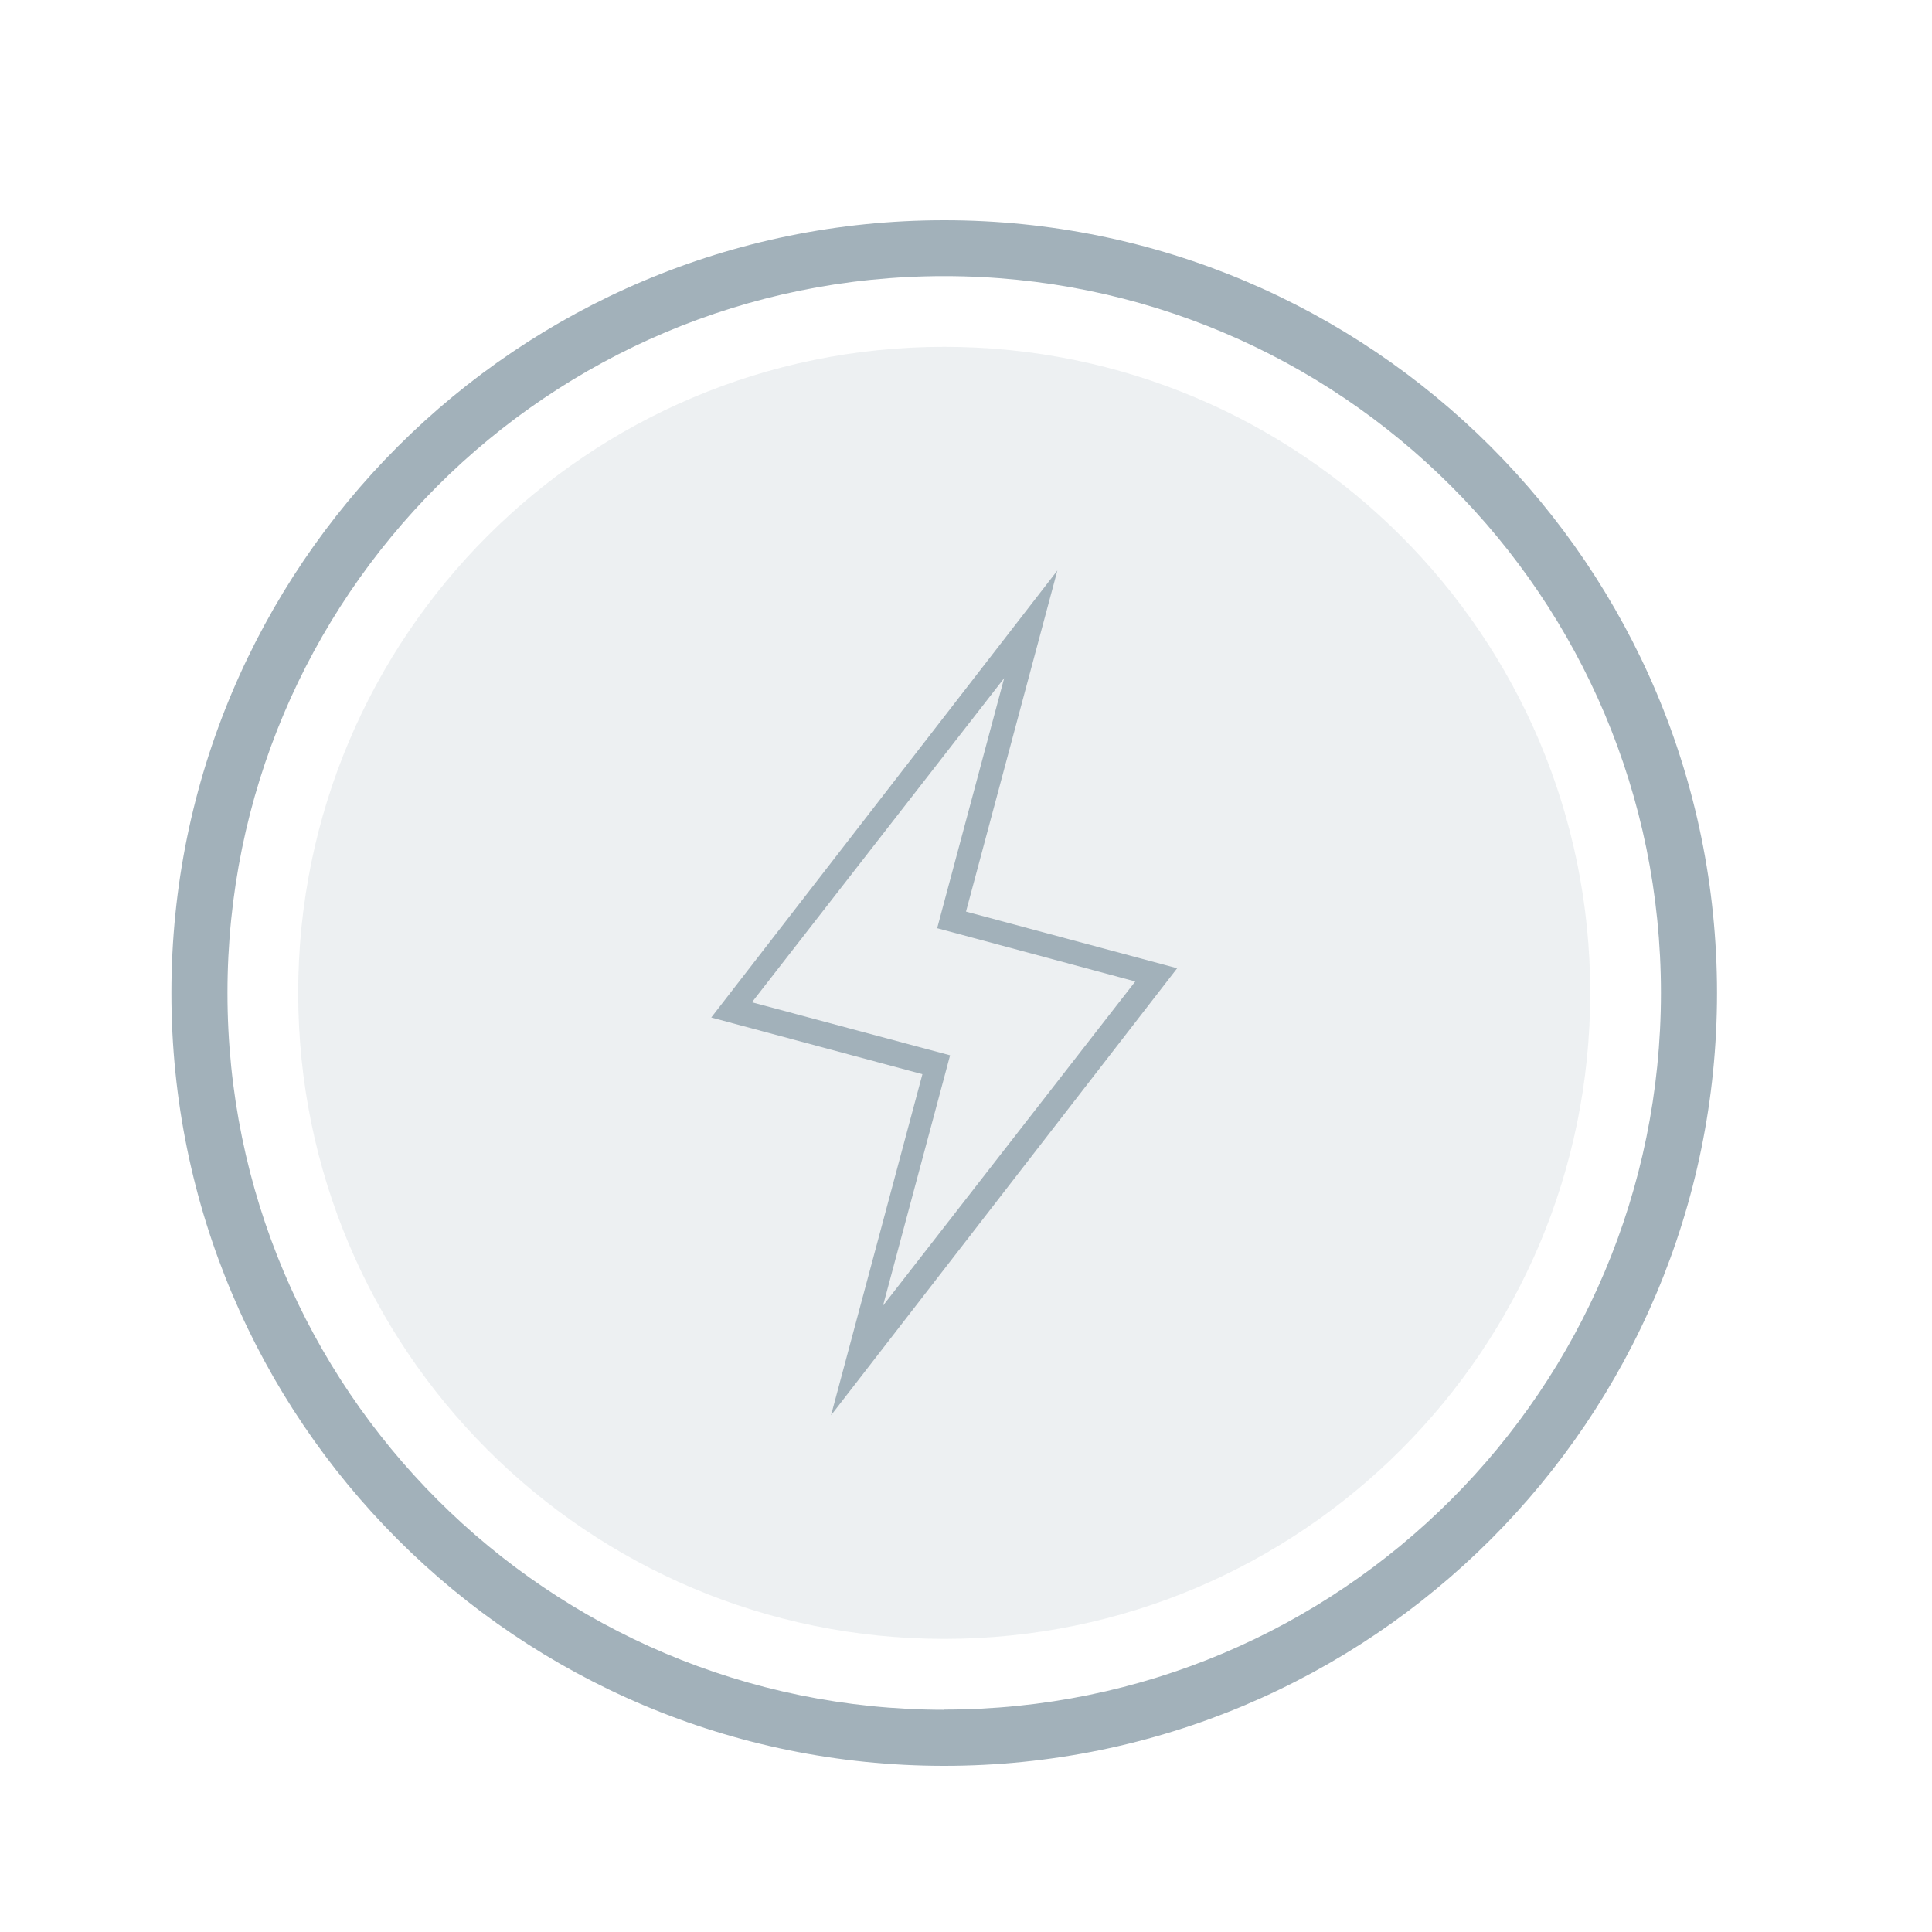
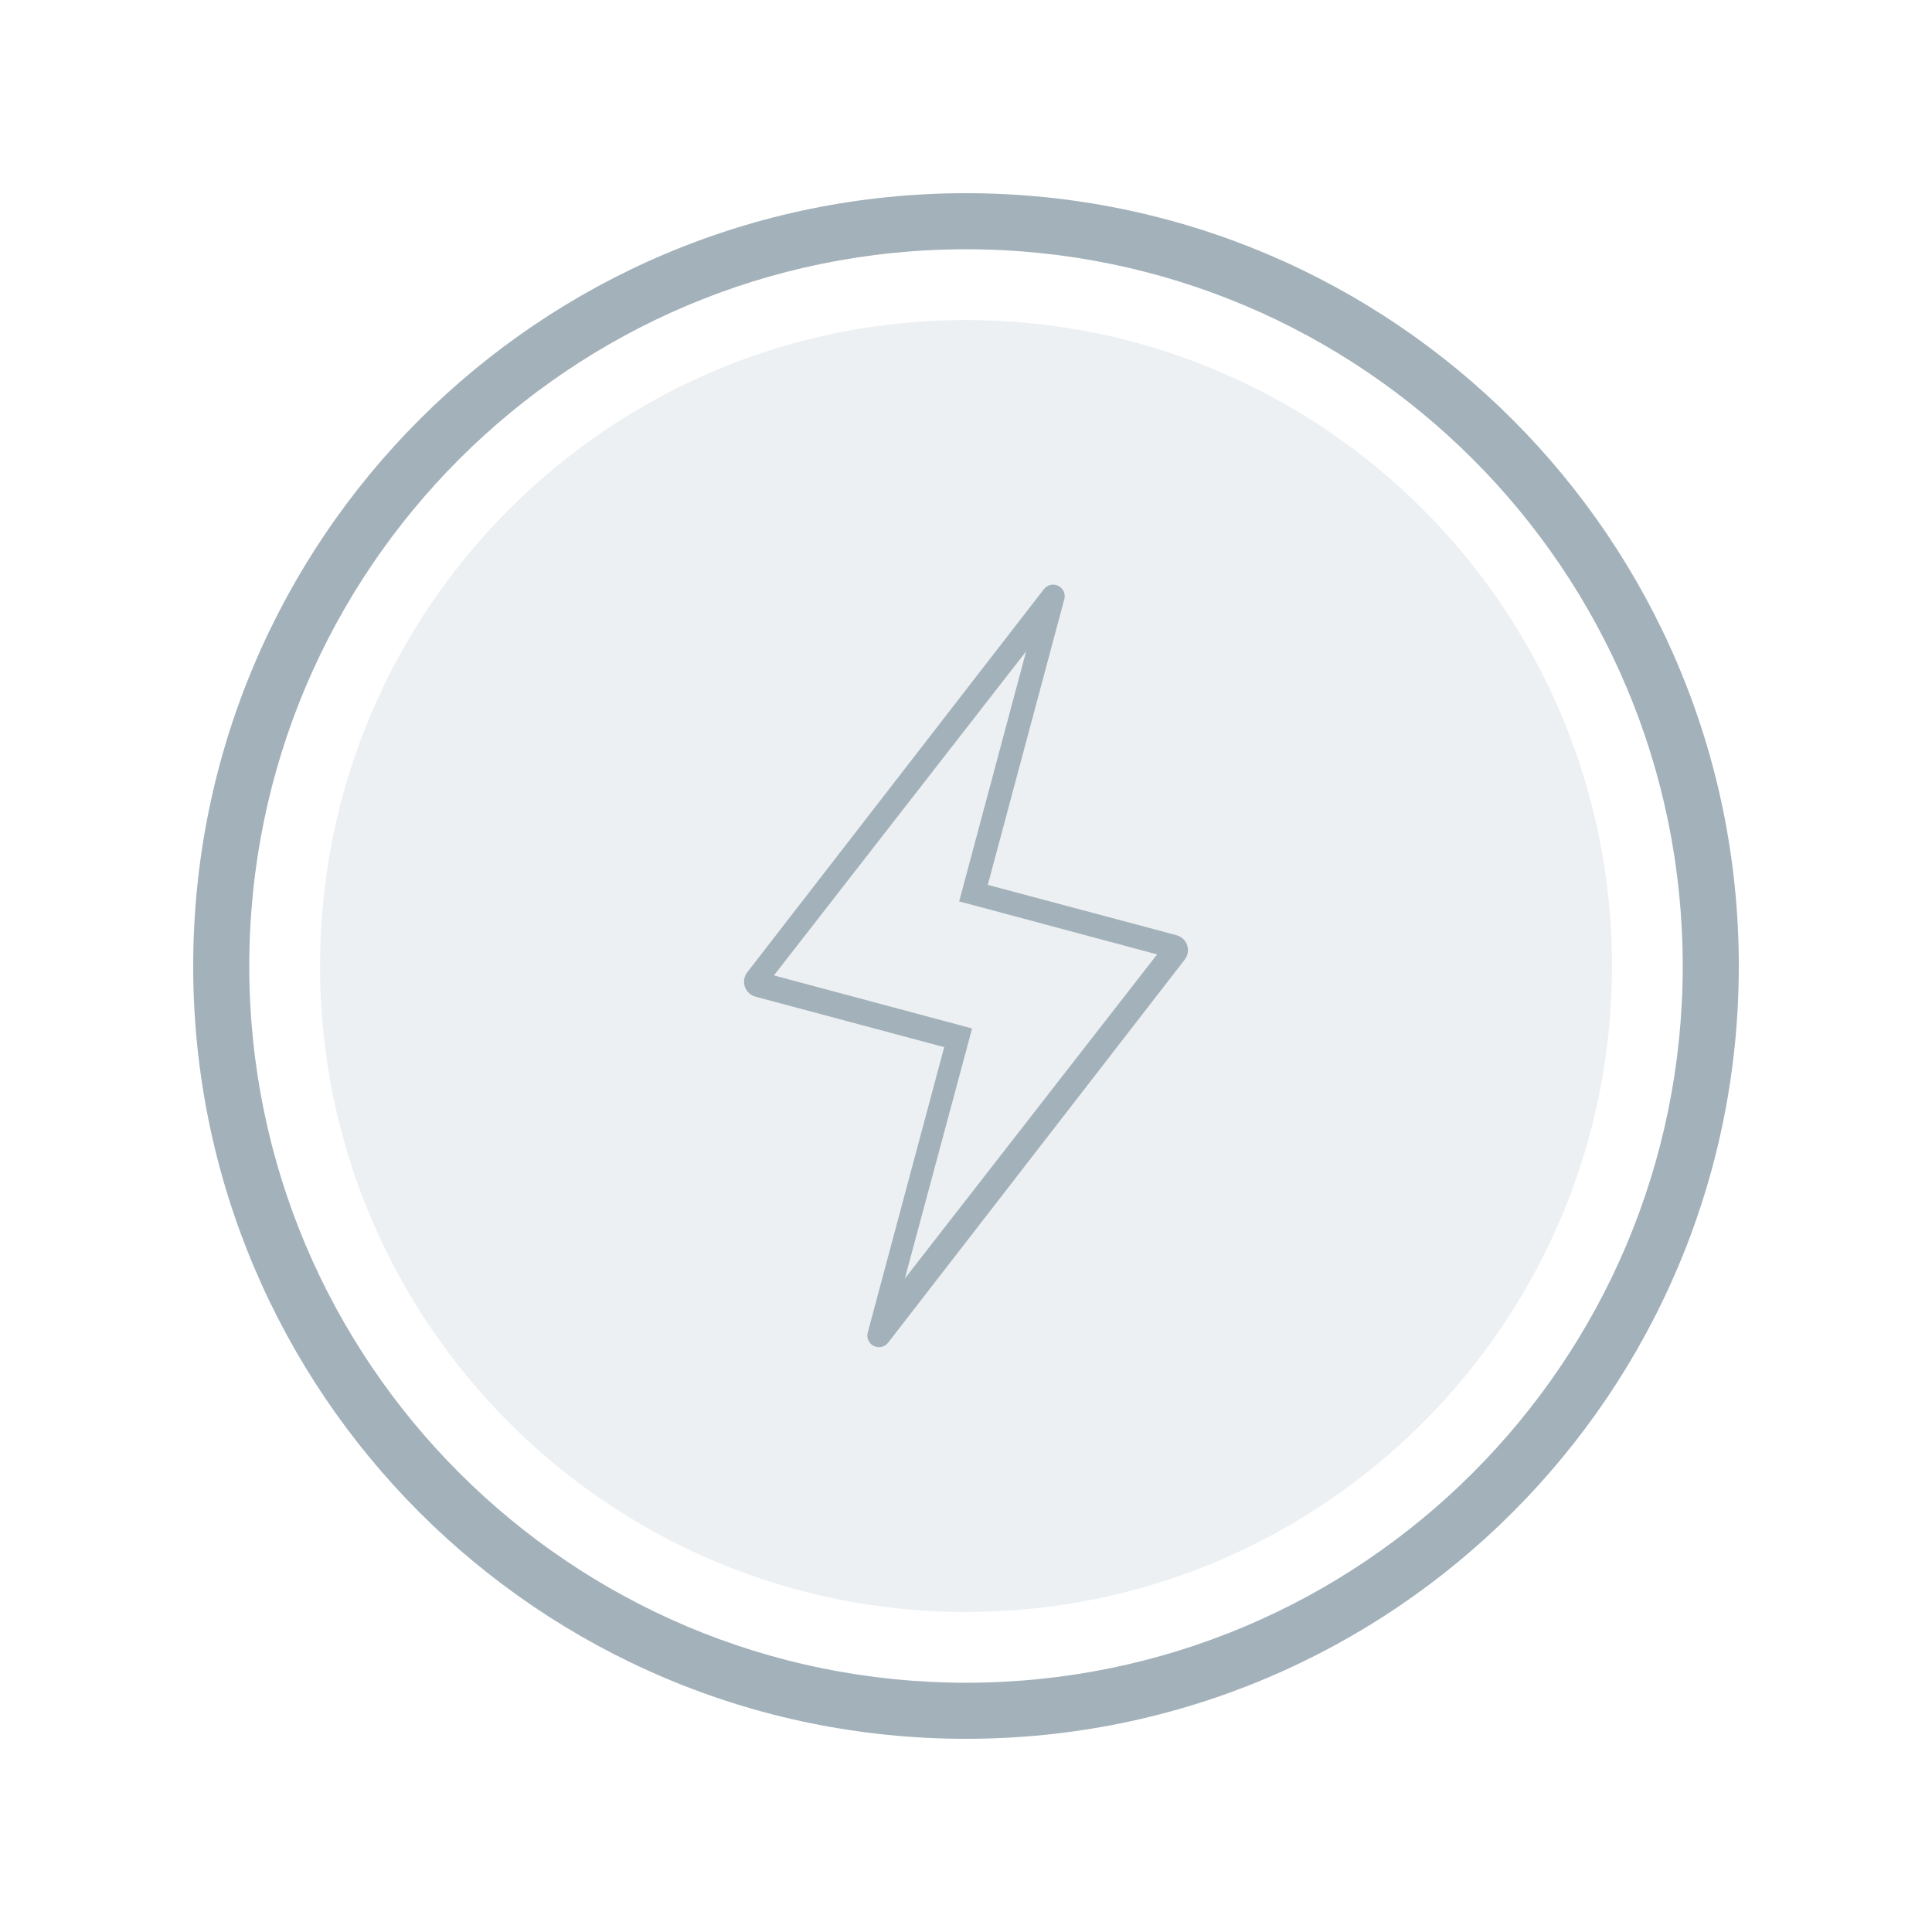
<svg xmlns="http://www.w3.org/2000/svg" id="Layer_1" data-name="Layer 1" viewBox="0 0 500 500">
  <defs>
-     <style>
-       .cls-1, .cls-2 {
-         fill: #a2b1ba;
-       }
- 
-       .cls-1 {
-         opacity: 0.19;
-       }
-     </style>
+     <style>.cls-1,.cls-2{fill:#a2b1ba;}.cls-1{opacity:0.19;}</style>
  </defs>
-   <g>
-     <circle class="cls-1" cx="244.36" cy="256.95" r="167.19" />
-     <path class="cls-2" d="M244.36,57c-110.46,0-200,89.54-200,200s89.54,200,200,200,200-89.54,200-200S354.82,57,244.36,57Zm0,385.49C141.91,442.44,58.87,359.39,58.87,257A185.48,185.48,0,0,1,244.36,71.46c102.44,0,185.49,83,185.49,185.49S346.8,442.44,244.36,442.44Z" />
-     <path class="cls-2" d="M273.65,147.64,184.07,263.33,238.72,278l-23.65,88.28,89.58-115.7L250,235.92ZM293.81,254l-65.28,83.89L244.31,279l1.57-5.89L240,271.54l-45.4-12.15,65.28-83.89-15.77,58.84-1.57,5.88,5.88,1.58" />
-   </g>
+   <circle class="cls-1" cx="250" cy="250" r="167.19" />
+   <path class="cls-2" d="M250,50C139.54,50,50,139.54,50,250s89.54,200,200,200,200-89.53,200-200S360.47,50,250,50Zm0,385.49C147.55,435.49,64.51,352.44,64.51,250A185.48,185.48,0,0,1,250,64.51c102.44,0,185.49,83,185.49,185.49S352.44,435.49,250,435.49Z" />
+   <path class="cls-2" d="M270.16,152.48l-76.77,99.15a4,4,0,0,0,2.13,6.31L244.36,271l-19.79,73.88a3,3,0,0,0,5.27,2.61l76.77-99.15a4,4,0,0,0-2.13-6.31L255.64,229l19.79-73.88A3,3,0,0,0,270.16,152.48ZM299.46,247l-65.29,83.89L250,272.05l1.57-5.88-5.88-1.58-45.4-12.15,65.28-83.89-15.76,58.84-1.58,5.89,5.88,1.57" />
</svg>
